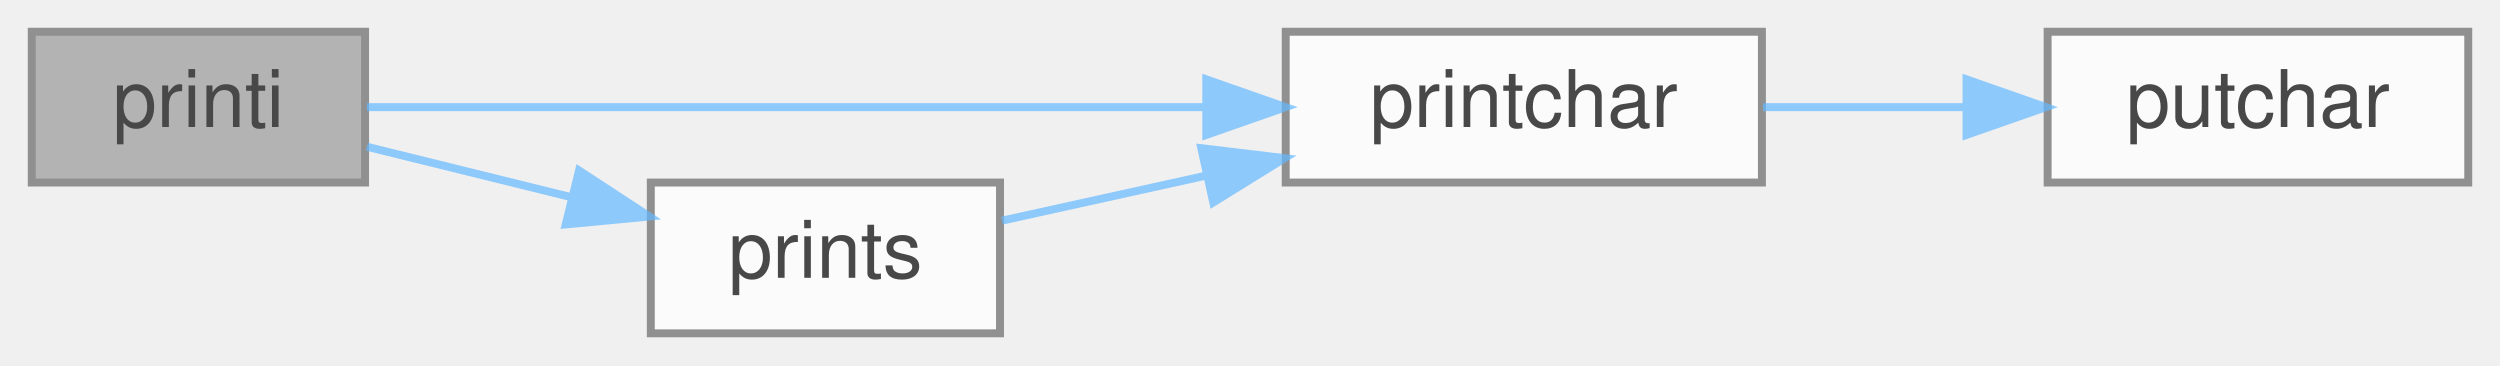
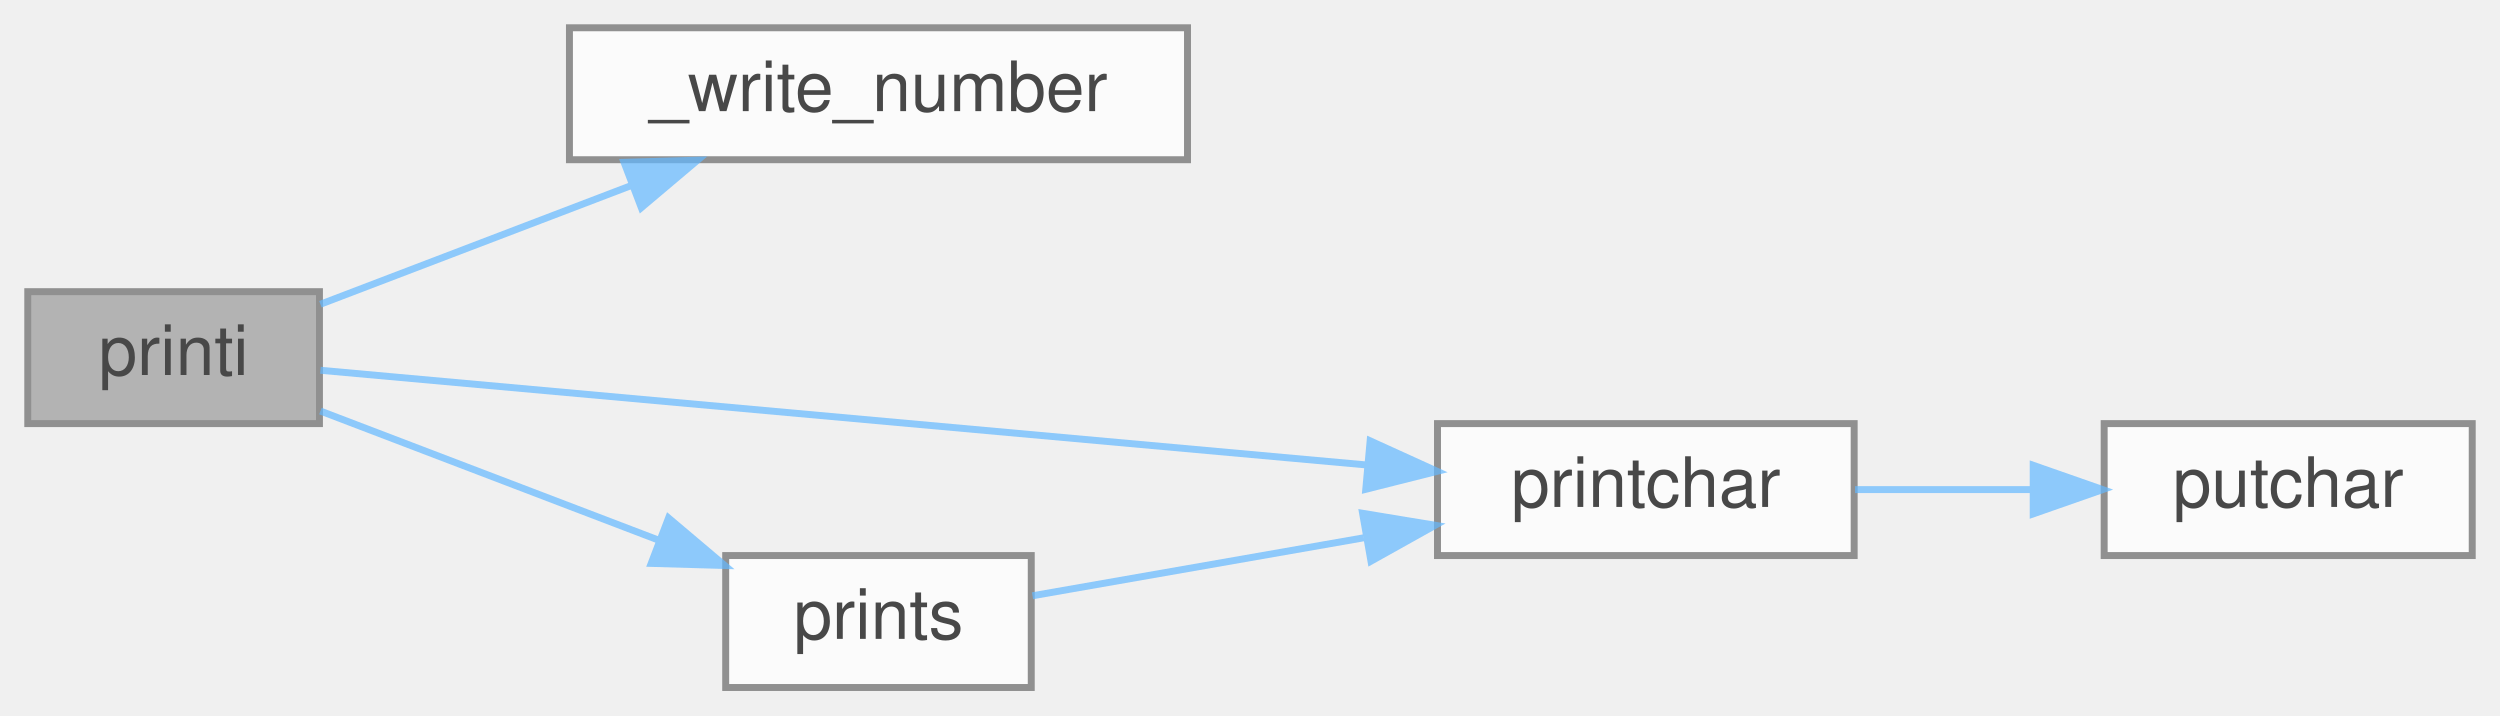
- <svg xmlns="http://www.w3.org/2000/svg" xmlns:xlink="http://www.w3.org/1999/xlink" width="315pt" height="46pt" viewBox="0.00 0.00 315.00 46.00">
+ <svg xmlns="http://www.w3.org/2000/svg" xmlns:xlink="http://www.w3.org/1999/xlink" width="360pt" height="103pt" viewBox="0.00 0.00 360.00 103.00">
  <svg id="main" version="1.1" xml:space="preserve">
    <style type="text/css">
.node, .edge {opacity: 0.7;}
.node.selected, .edge.selected {opacity: 1;}
.edge:hover path { stroke: red; }
.edge:hover polygon { stroke: red; fill: red; }
</style>
    <svg id="graph" class="graph">
-       <g id="graph0" class="graph" transform="scale(1 1) rotate(0) translate(4 42)">
+       <g id="graph0" class="graph" transform="scale(1 1) rotate(0) translate(4 99)">
        <g id="Node000001" class="node">
          <g id="a_Node000001">
            <a xlink:title=" ">
-               <polygon fill="#999999" stroke="#666666" points="42,-38 0,-38 0,-19 42,-19 42,-38" />
-               <text text-anchor="middle" x="21" y="-26" font-family="Helvetica,sans-Serif" font-size="10.00">printi</text>
+               <polygon fill="#999999" stroke="#666666" points="42,-57 0,-57 0,-38 42,-38 42,-57" />
+               <text text-anchor="middle" x="21" y="-45" font-family="Helvetica,sans-Serif" font-size="10.00">printi</text>
            </a>
          </g>
        </g>
        <g id="Node000002" class="node">
          <g id="a_Node000002">
-             <a xlink:href="printf_8c.html#a467a00da8c720b8dddc7088e2805291c" target="_top" xlink:title=" ">
-               <polygon fill="white" stroke="#666666" points="218,-38 158,-38 158,-19 218,-19 218,-38" />
-               <text text-anchor="middle" x="188" y="-26" font-family="Helvetica,sans-Serif" font-size="10.00">printchar</text>
+             <a xlink:href="printf_8c.html#a81ec43c10454c3c5036f9876f067d219" target="_top" xlink:title=" ">
+               <polygon fill="white" stroke="#666666" points="167,-95 78,-95 78,-76 167,-76 167,-95" />
+               <text text-anchor="middle" x="122.5" y="-83" font-family="Helvetica,sans-Serif" font-size="10.00">_write_number</text>
            </a>
          </g>
        </g>
        <g id="edge1_Node000001_Node000002" class="edge">
          <g id="a_edge1_Node000001_Node000002">
            <a xlink:title=" ">
-               <path fill="none" stroke="#63b8ff" d="M42.23,-28.5C68.4,-28.5 114.55,-28.5 147.72,-28.5" />
-               <polygon fill="#63b8ff" stroke="#63b8ff" points="147.99,-32 157.99,-28.5 147.99,-25 147.99,-32" />
+               <path fill="none" stroke="#63b8ff" d="M42.14,-55.19C54.99,-60.1 72,-66.59 86.97,-72.31" />
+               <polygon fill="#63b8ff" stroke="#63b8ff" points="85.86,-75.63 96.45,-75.93 88.35,-69.09 85.86,-75.63" />
+             </a>
+           </g>
+         </g>
+         <g id="Node000003" class="node">
+           <g id="a_Node000003">
+             <a xlink:href="printf_8c.html#a467a00da8c720b8dddc7088e2805291c" target="_top" xlink:title=" ">
+               <polygon fill="white" stroke="#666666" points="263,-38 203,-38 203,-19 263,-19 263,-38" />
+               <text text-anchor="middle" x="233" y="-26" font-family="Helvetica,sans-Serif" font-size="10.00">printchar</text>
+             </a>
+           </g>
+         </g>
+         <g id="edge2_Node000001_Node000003" class="edge">
+           <g id="a_edge2_Node000001_Node000003">
+             <a xlink:title=" ">
+               <path fill="none" stroke="#63b8ff" d="M42.14,-45.68C76.73,-42.55 148.03,-36.1 192.74,-32.05" />
+               <polygon fill="#63b8ff" stroke="#63b8ff" points="193.3,-35.52 202.95,-31.13 192.67,-28.54 193.3,-35.52" />
+             </a>
+           </g>
+         </g>
+         <g id="Node000005" class="node">
+           <g id="a_Node000005">
+             <a xlink:href="printf_8c.html#a6ce76a789a6153b7e1b16bc3a6969563" target="_top" xlink:title=" ">
+               <polygon fill="white" stroke="#666666" points="144.5,-19 100.5,-19 100.5,0 144.5,0 144.5,-19" />
+               <text text-anchor="middle" x="122.5" y="-7" font-family="Helvetica,sans-Serif" font-size="10.00">prints</text>
+             </a>
+           </g>
+         </g>
+         <g id="edge4_Node000001_Node000005" class="edge">
+           <g id="a_edge4_Node000001_Node000005">
+             <a xlink:title=" ">
+               <path fill="none" stroke="#63b8ff" d="M42.14,-39.81C56.15,-34.46 75.09,-27.22 90.96,-21.17" />
+               <polygon fill="#63b8ff" stroke="#63b8ff" points="92.27,-24.41 100.36,-17.57 89.77,-17.87 92.27,-24.41" />
            </a>
          </g>
        </g>
        <g id="Node000004" class="node">
          <g id="a_Node000004">
-             <a xlink:href="printf_8c.html#a6ce76a789a6153b7e1b16bc3a6969563" target="_top" xlink:title=" ">
-               <polygon fill="white" stroke="#666666" points="122,-19 78,-19 78,0 122,0 122,-19" />
-               <text text-anchor="middle" x="100" y="-7" font-family="Helvetica,sans-Serif" font-size="10.00">prints</text>
+             <a xlink:href="printf_8c.html#af4de2514b7778805db3815e8dd6cf09a" target="_top" xlink:title=" ">
+               <polygon fill="white" stroke="#666666" points="352,-38 299,-38 299,-19 352,-19 352,-38" />
+               <text text-anchor="middle" x="325.5" y="-26" font-family="Helvetica,sans-Serif" font-size="10.00">putchar</text>
            </a>
          </g>
        </g>
-         <g id="edge3_Node000001_Node000004" class="edge">
-           <g id="a_edge3_Node000001_Node000004">
+         <g id="edge3_Node000003_Node000004" class="edge">
+           <g id="a_edge3_Node000003_Node000004">
            <a xlink:title=" ">
-               <path fill="none" stroke="#63b8ff" d="M42.23,-23.51C50.11,-21.56 59.32,-19.29 68,-17.15" />
-               <polygon fill="#63b8ff" stroke="#63b8ff" points="68.96,-20.52 77.83,-14.72 67.28,-13.72 68.96,-20.52" />
+               <path fill="none" stroke="#63b8ff" d="M263.13,-28.5C271.29,-28.5 280.25,-28.5 288.74,-28.5" />
+               <polygon fill="#63b8ff" stroke="#63b8ff" points="288.78,-32 298.78,-28.5 288.78,-25 288.78,-32" />
            </a>
          </g>
        </g>
-         <g id="Node000003" class="node">
-           <g id="a_Node000003">
-             <a xlink:href="printf_8c.html#af4de2514b7778805db3815e8dd6cf09a" target="_top" xlink:title=" ">
-               <polygon fill="white" stroke="#666666" points="307,-38 254,-38 254,-19 307,-19 307,-38" />
-               <text text-anchor="middle" x="280.5" y="-26" font-family="Helvetica,sans-Serif" font-size="10.00">putchar</text>
-             </a>
-           </g>
-         </g>
-         <g id="edge2_Node000002_Node000003" class="edge">
-           <g id="a_edge2_Node000002_Node000003">
+         <g id="edge5_Node000005_Node000003" class="edge">
+           <g id="a_edge5_Node000005_Node000003">
            <a xlink:title=" ">
-               <path fill="none" stroke="#63b8ff" d="M218.13,-28.5C226.29,-28.5 235.25,-28.5 243.74,-28.5" />
-               <polygon fill="#63b8ff" stroke="#63b8ff" points="243.78,-32 253.78,-28.5 243.78,-25 243.78,-32" />
-             </a>
-           </g>
-         </g>
-         <g id="edge4_Node000004_Node000002" class="edge">
-           <g id="a_edge4_Node000004_Node000002">
-             <a xlink:title=" ">
-               <path fill="none" stroke="#63b8ff" d="M122.26,-14.2C130.06,-15.92 139.17,-17.93 148.04,-19.89" />
-               <polygon fill="#63b8ff" stroke="#63b8ff" points="147.36,-23.33 157.88,-22.07 148.87,-16.49 147.36,-23.33" />
+               <path fill="none" stroke="#63b8ff" d="M144.68,-13.21C158.24,-15.58 176.25,-18.74 192.39,-21.56" />
+               <polygon fill="#63b8ff" stroke="#63b8ff" points="192.21,-25.09 202.67,-23.36 193.42,-18.19 192.21,-25.09" />
            </a>
          </g>
        </g>
      </g>
    </svg>
  </svg>
  <style type="text/css">

[data-mouse-over-selected='false'] { opacity: 0.7; }
[data-mouse-over-selected='true']  { opacity: 1.0; }

</style>
</svg>
